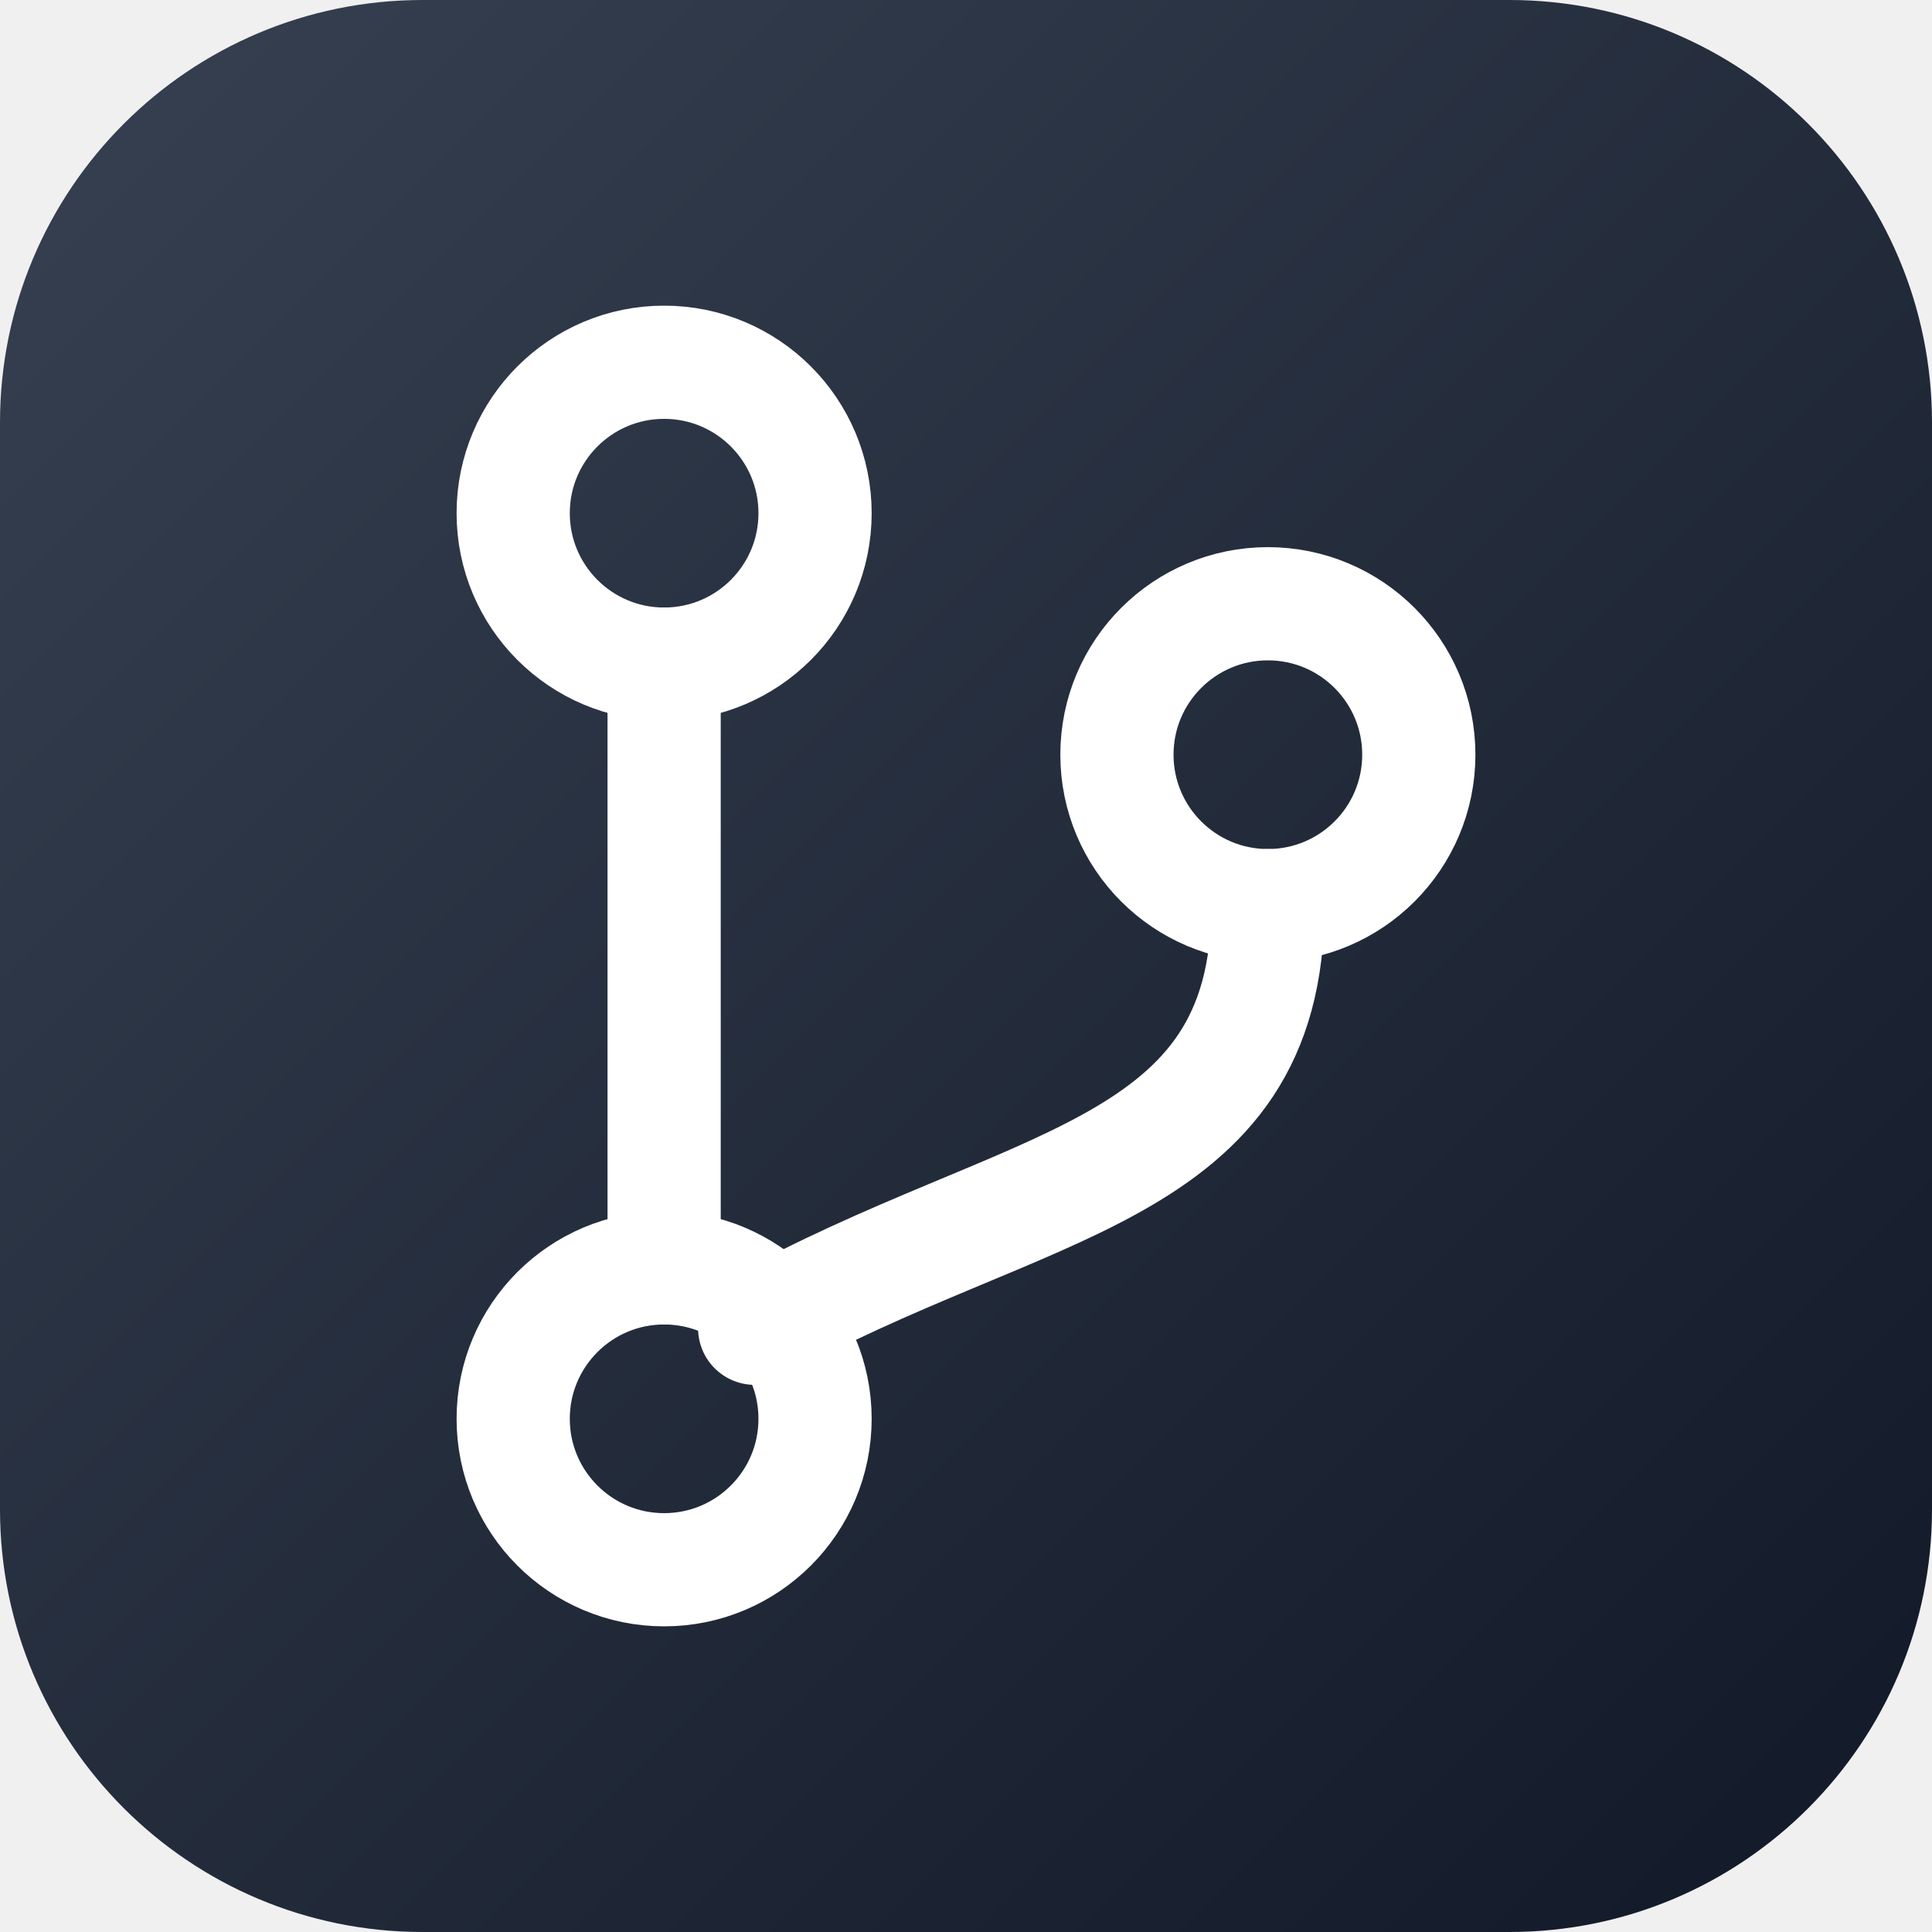
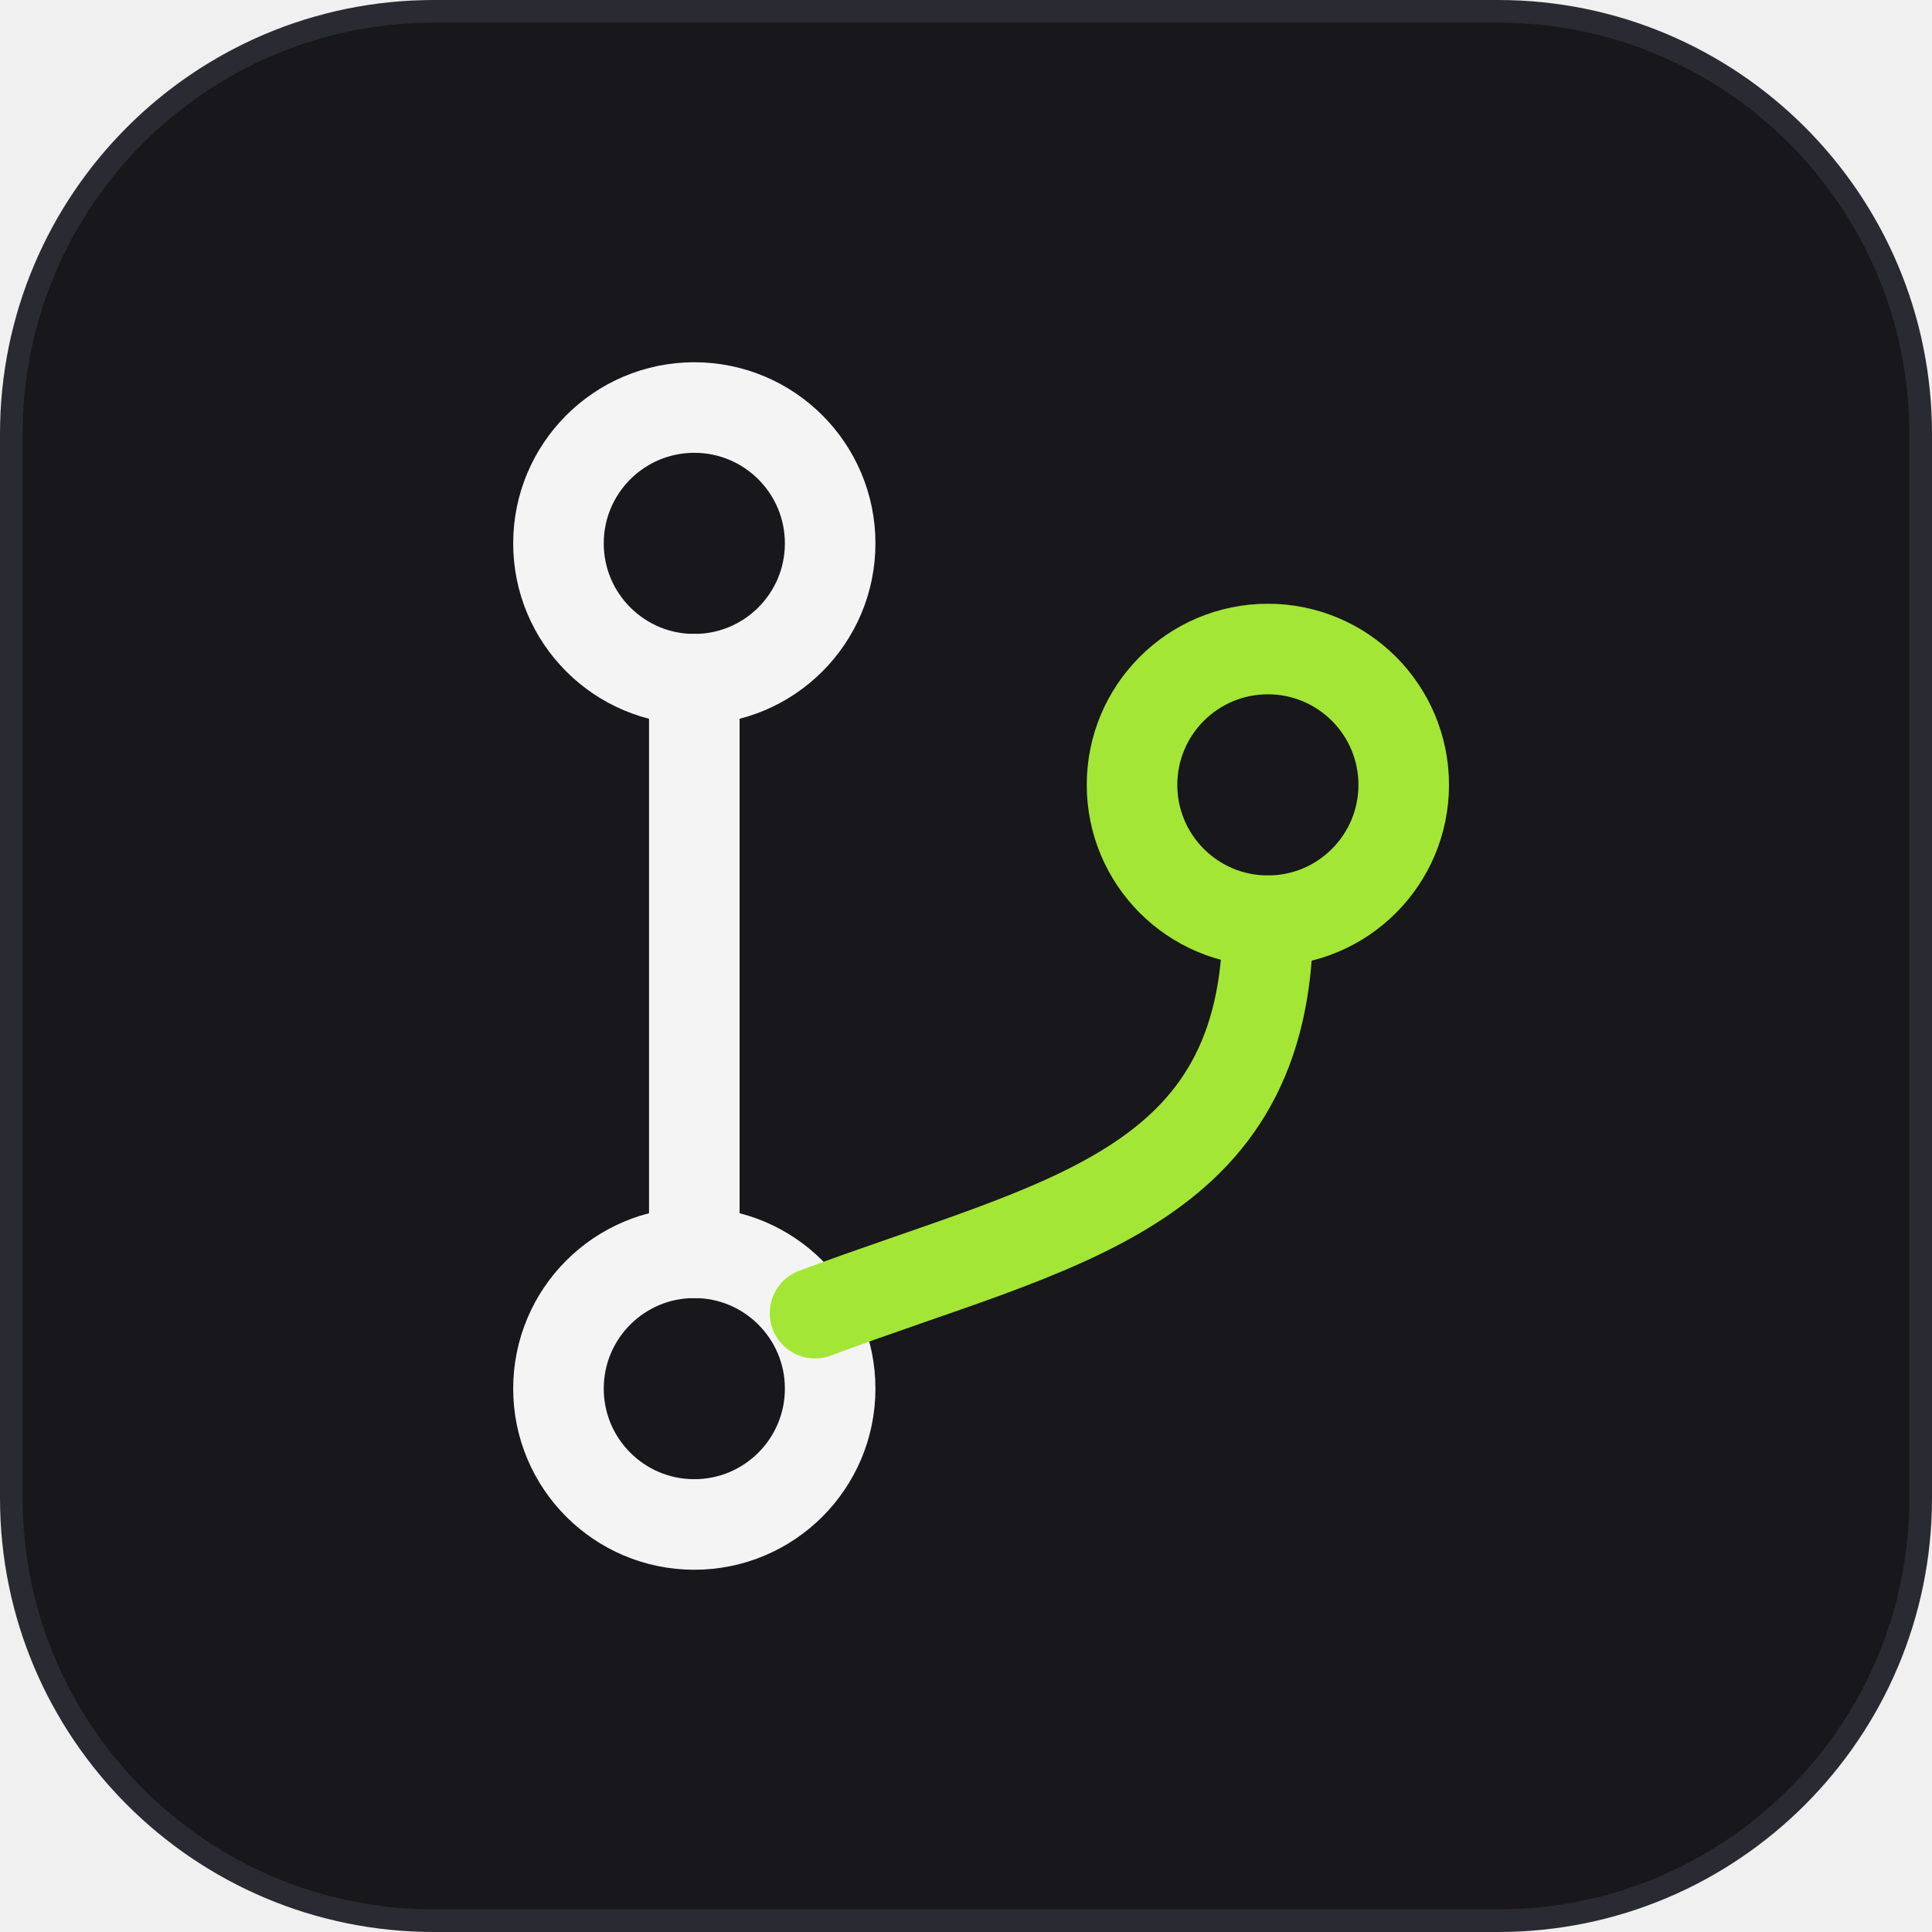
- <svg xmlns="http://www.w3.org/2000/svg" viewBox="0 0 512 512" width="512" height="512">
-   <defs>
-     <linearGradient id="g-repo-related" x1="0" y1="0" x2="1" y2="1">
-       <stop offset="0" stop-color="#374151" />
-       <stop offset="1" stop-color="#111827" />
-     </linearGradient>
-   </defs>
-   <rect width="512" height="512" rx="112" fill="url(#g-repo-related)" />
-   <circle fill="none" stroke="#fff" stroke-width="30" stroke-linecap="round" stroke-linejoin="round" cx="176" cy="136" r="40" />
-   <circle fill="none" stroke="#fff" stroke-width="30" stroke-linecap="round" stroke-linejoin="round" cx="176" cy="376" r="40" />
-   <circle fill="none" stroke="#fff" stroke-width="30" stroke-linecap="round" stroke-linejoin="round" cx="336" cy="200" r="40" />
-   <path fill="none" stroke="#fff" stroke-width="30" stroke-linecap="round" stroke-linejoin="round" d="M176 176v160" />
-   <path fill="none" stroke="#fff" stroke-width="30" stroke-linecap="round" stroke-linejoin="round" d="M336 240c0 72-64 72-136 112" />
+ <svg xmlns="http://www.w3.org/2000/svg" width="512" height="512" viewBox="0 0 128 128" role="img" aria-label="repo-related-skills icon">
+   <rect x="0.75" y="0.75" width="126.5" height="126.5" rx="28" fill="#17171C" stroke="#2A2A32" stroke-width="1.5" />
+   <g fill="none" stroke-linecap="round" stroke-linejoin="round" stroke-width="6">
+     <circle stroke="#F4F4F5" cx="46" cy="36" r="9" />
+     <circle stroke="#F4F4F5" cx="46" cy="92" r="9" />
+     <circle stroke="#A3E635" cx="84" cy="52" r="9" />
+     <path stroke="#F4F4F5" d="M46 45v38" />
+     <path stroke="#A3E635" d="M84 61c0 18-14 20-30 26" />
+   </g>
</svg>
